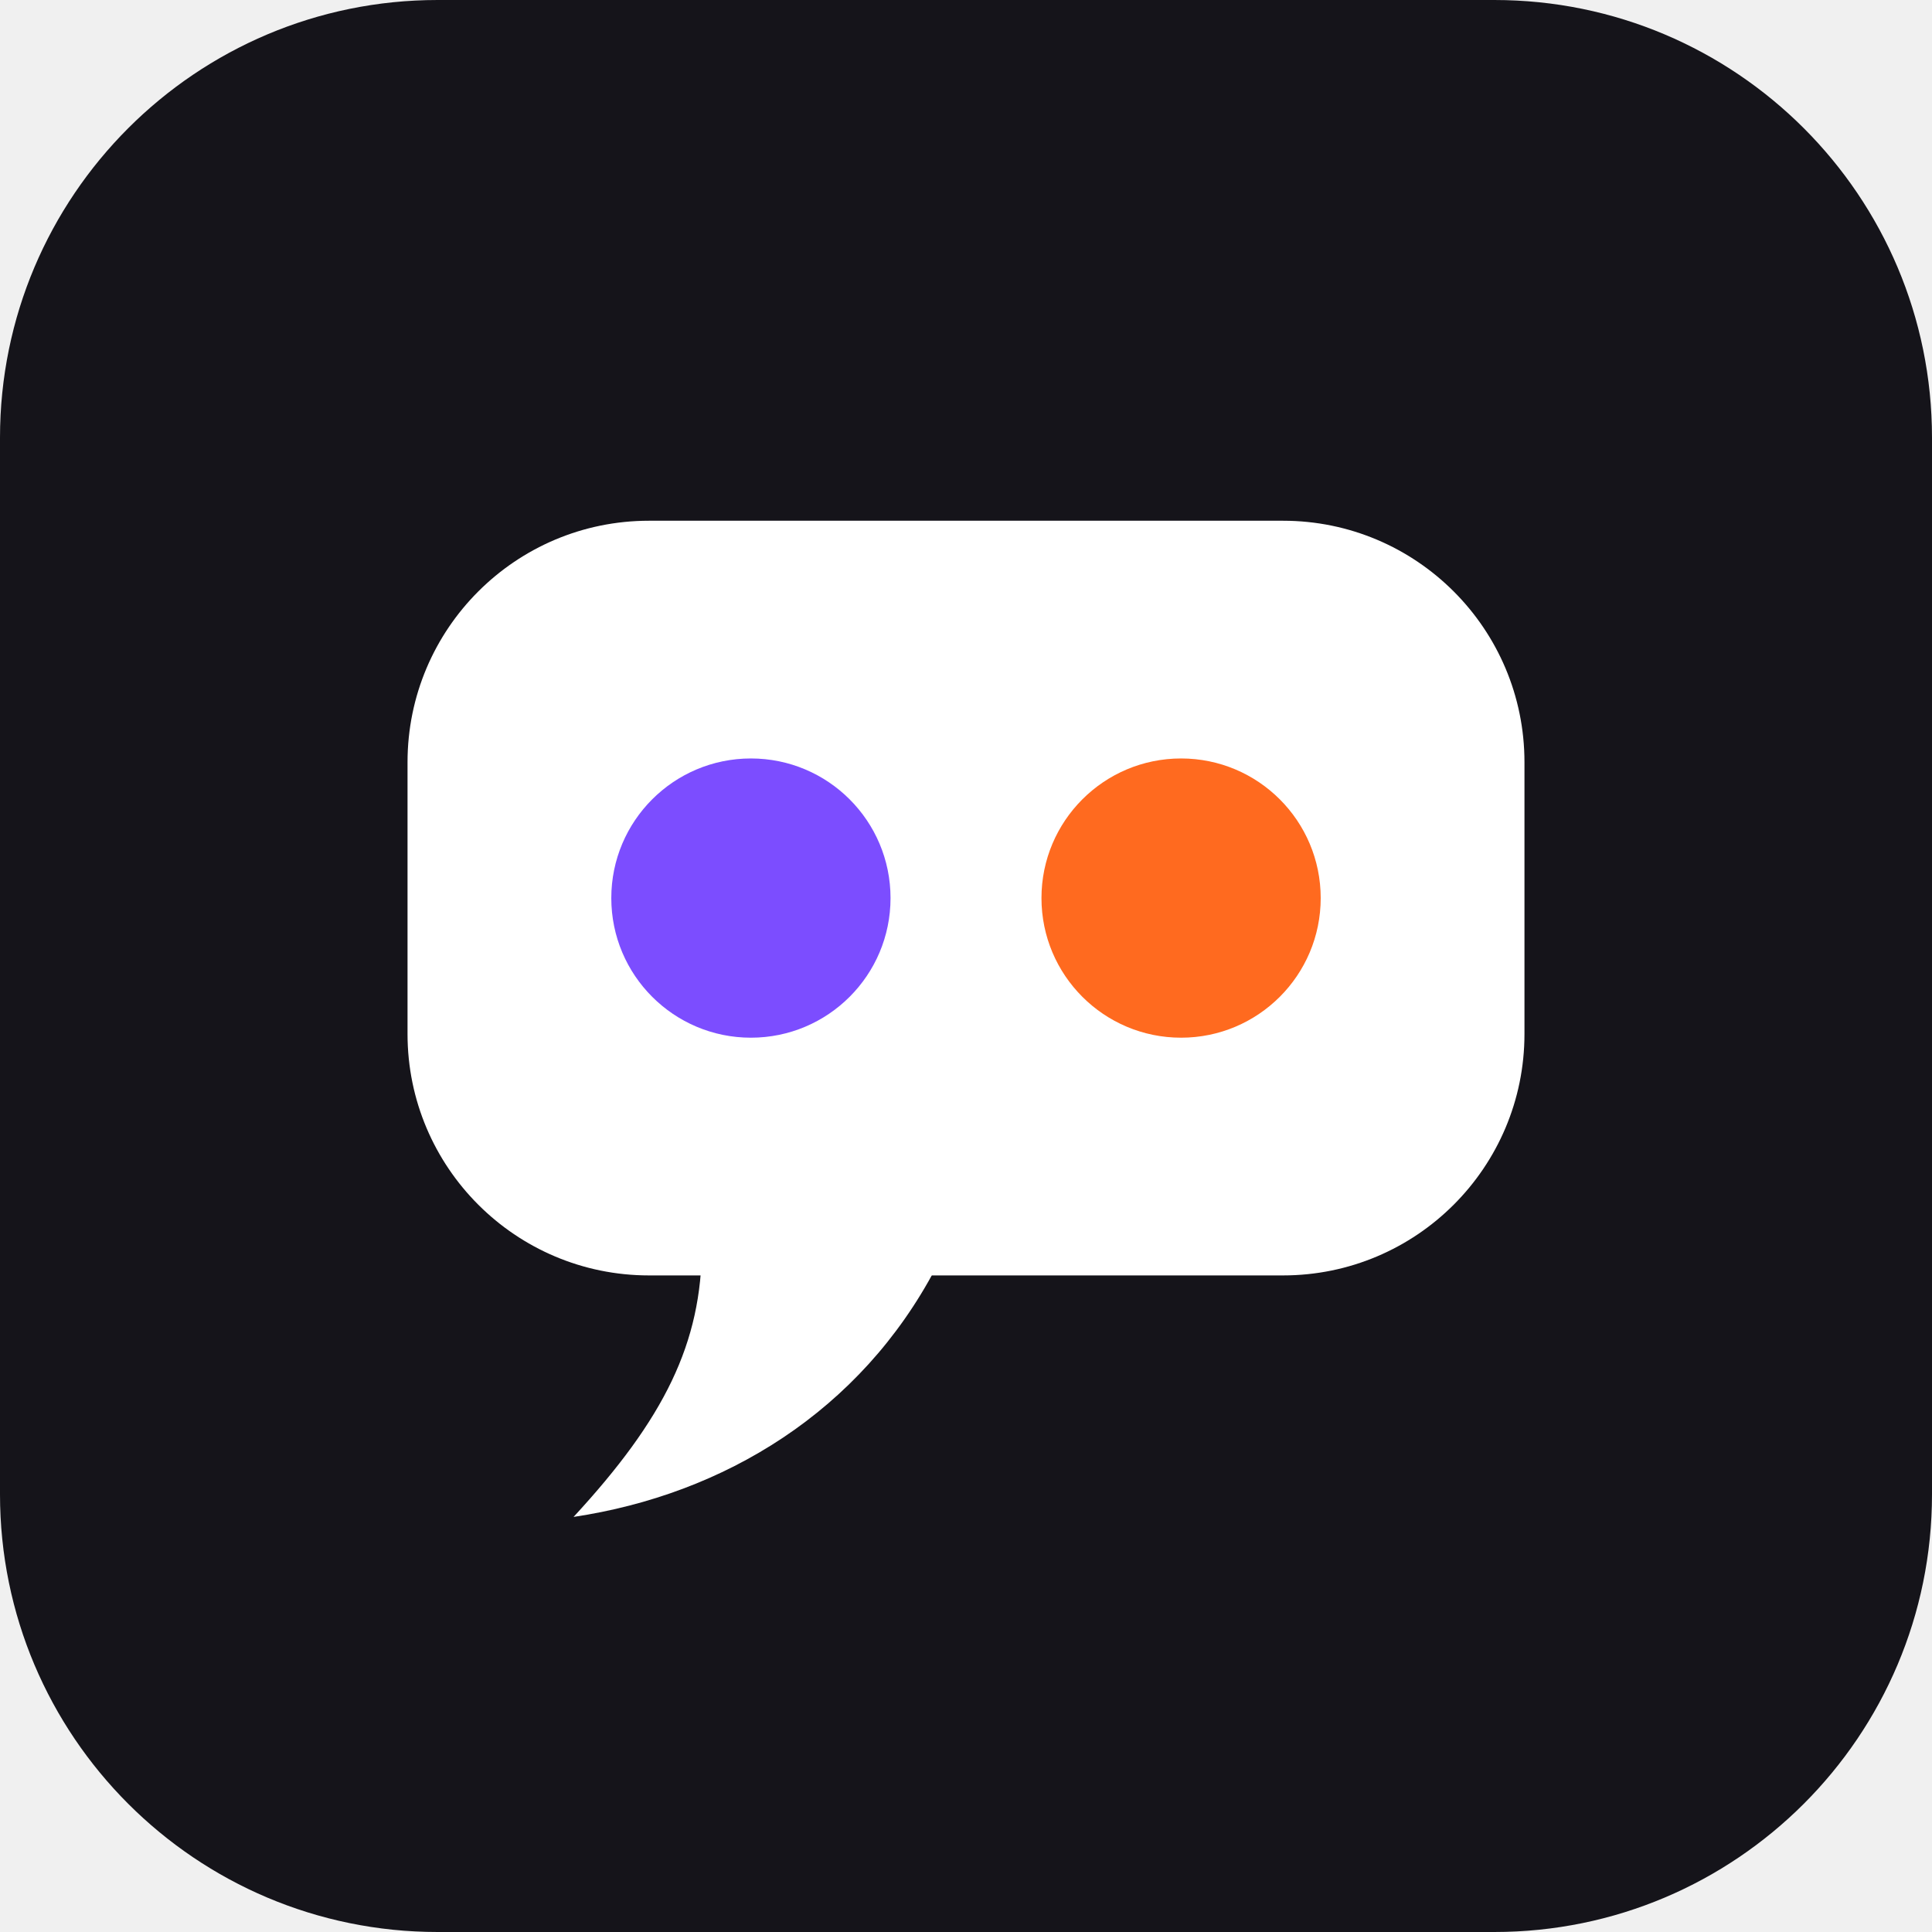
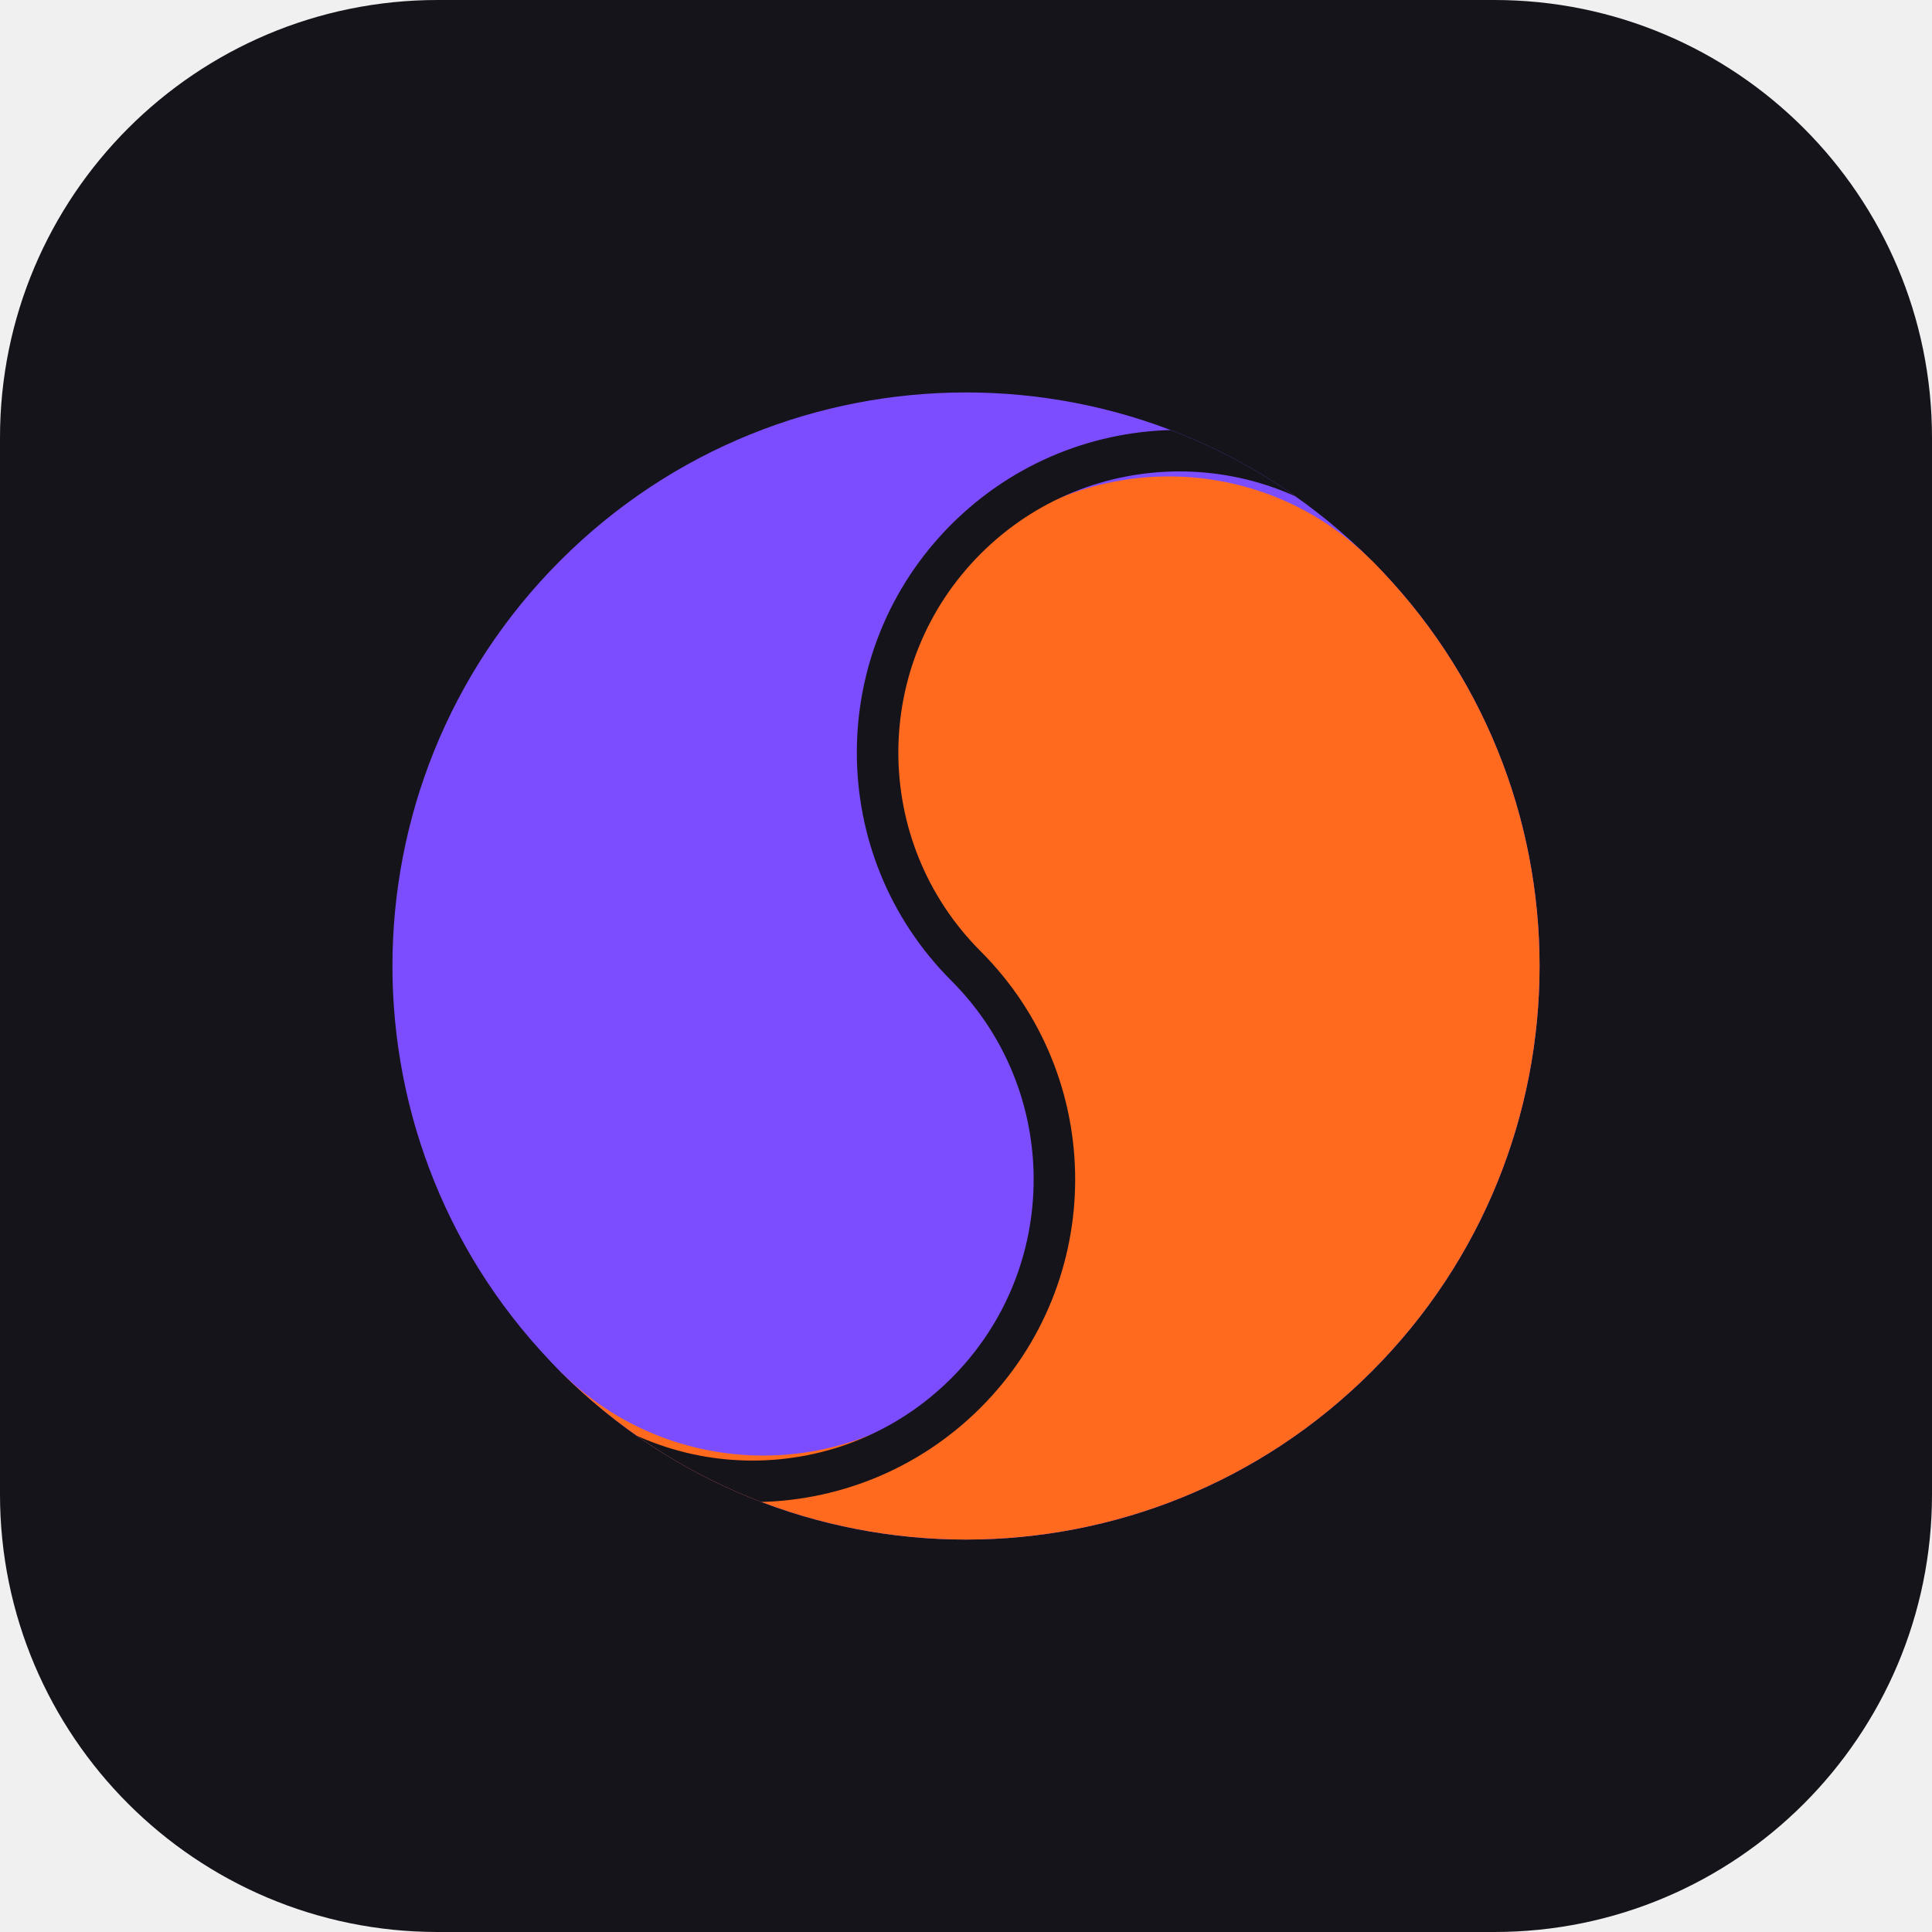
<svg xmlns="http://www.w3.org/2000/svg" viewBox="0 0 512 512">
+   <defs>
+     <clipPath id="ball">
+       <circle cx="256" cy="256" r="152" />
+     </clipPath>
+   </defs>
  <rect width="512" height="512" rx="116" fill="#15141A" />
-   <rect x="108" y="138" width="296" height="200" rx="64" fill="#FFFFFF" />
-   <path d="M248 336 C 228 374, 192 396, 152 402 C 176 376, 186 356, 186 330 Z" fill="#FFFFFF" />
-   <circle cx="199" cy="238" r="37" fill="#7C4DFF" />
-   <circle cx="313" cy="238" r="37" fill="#FF6A1F" />
+   <g transform="rotate(45 256 256)">
+     <circle cx="256" cy="256" r="152" fill="#7C4DFF" />
+     <g clip-path="url(#ball)">
+       <path d="M256 104 A152 152 0 0 1 256 408 Z" fill="#FF6A1F" />
+       <circle cx="256" cy="180" r="76" fill="#FF6A1F" />
+       <circle cx="256" cy="332" r="76" fill="#7C4DFF" />
+       <path d="M256 96 A76 76 0 0 0 256 256 A76 76 0 0 1 256 416" fill="none" stroke="#15141A" stroke-width="11" />
+     </g>
+   </g>
</svg>
